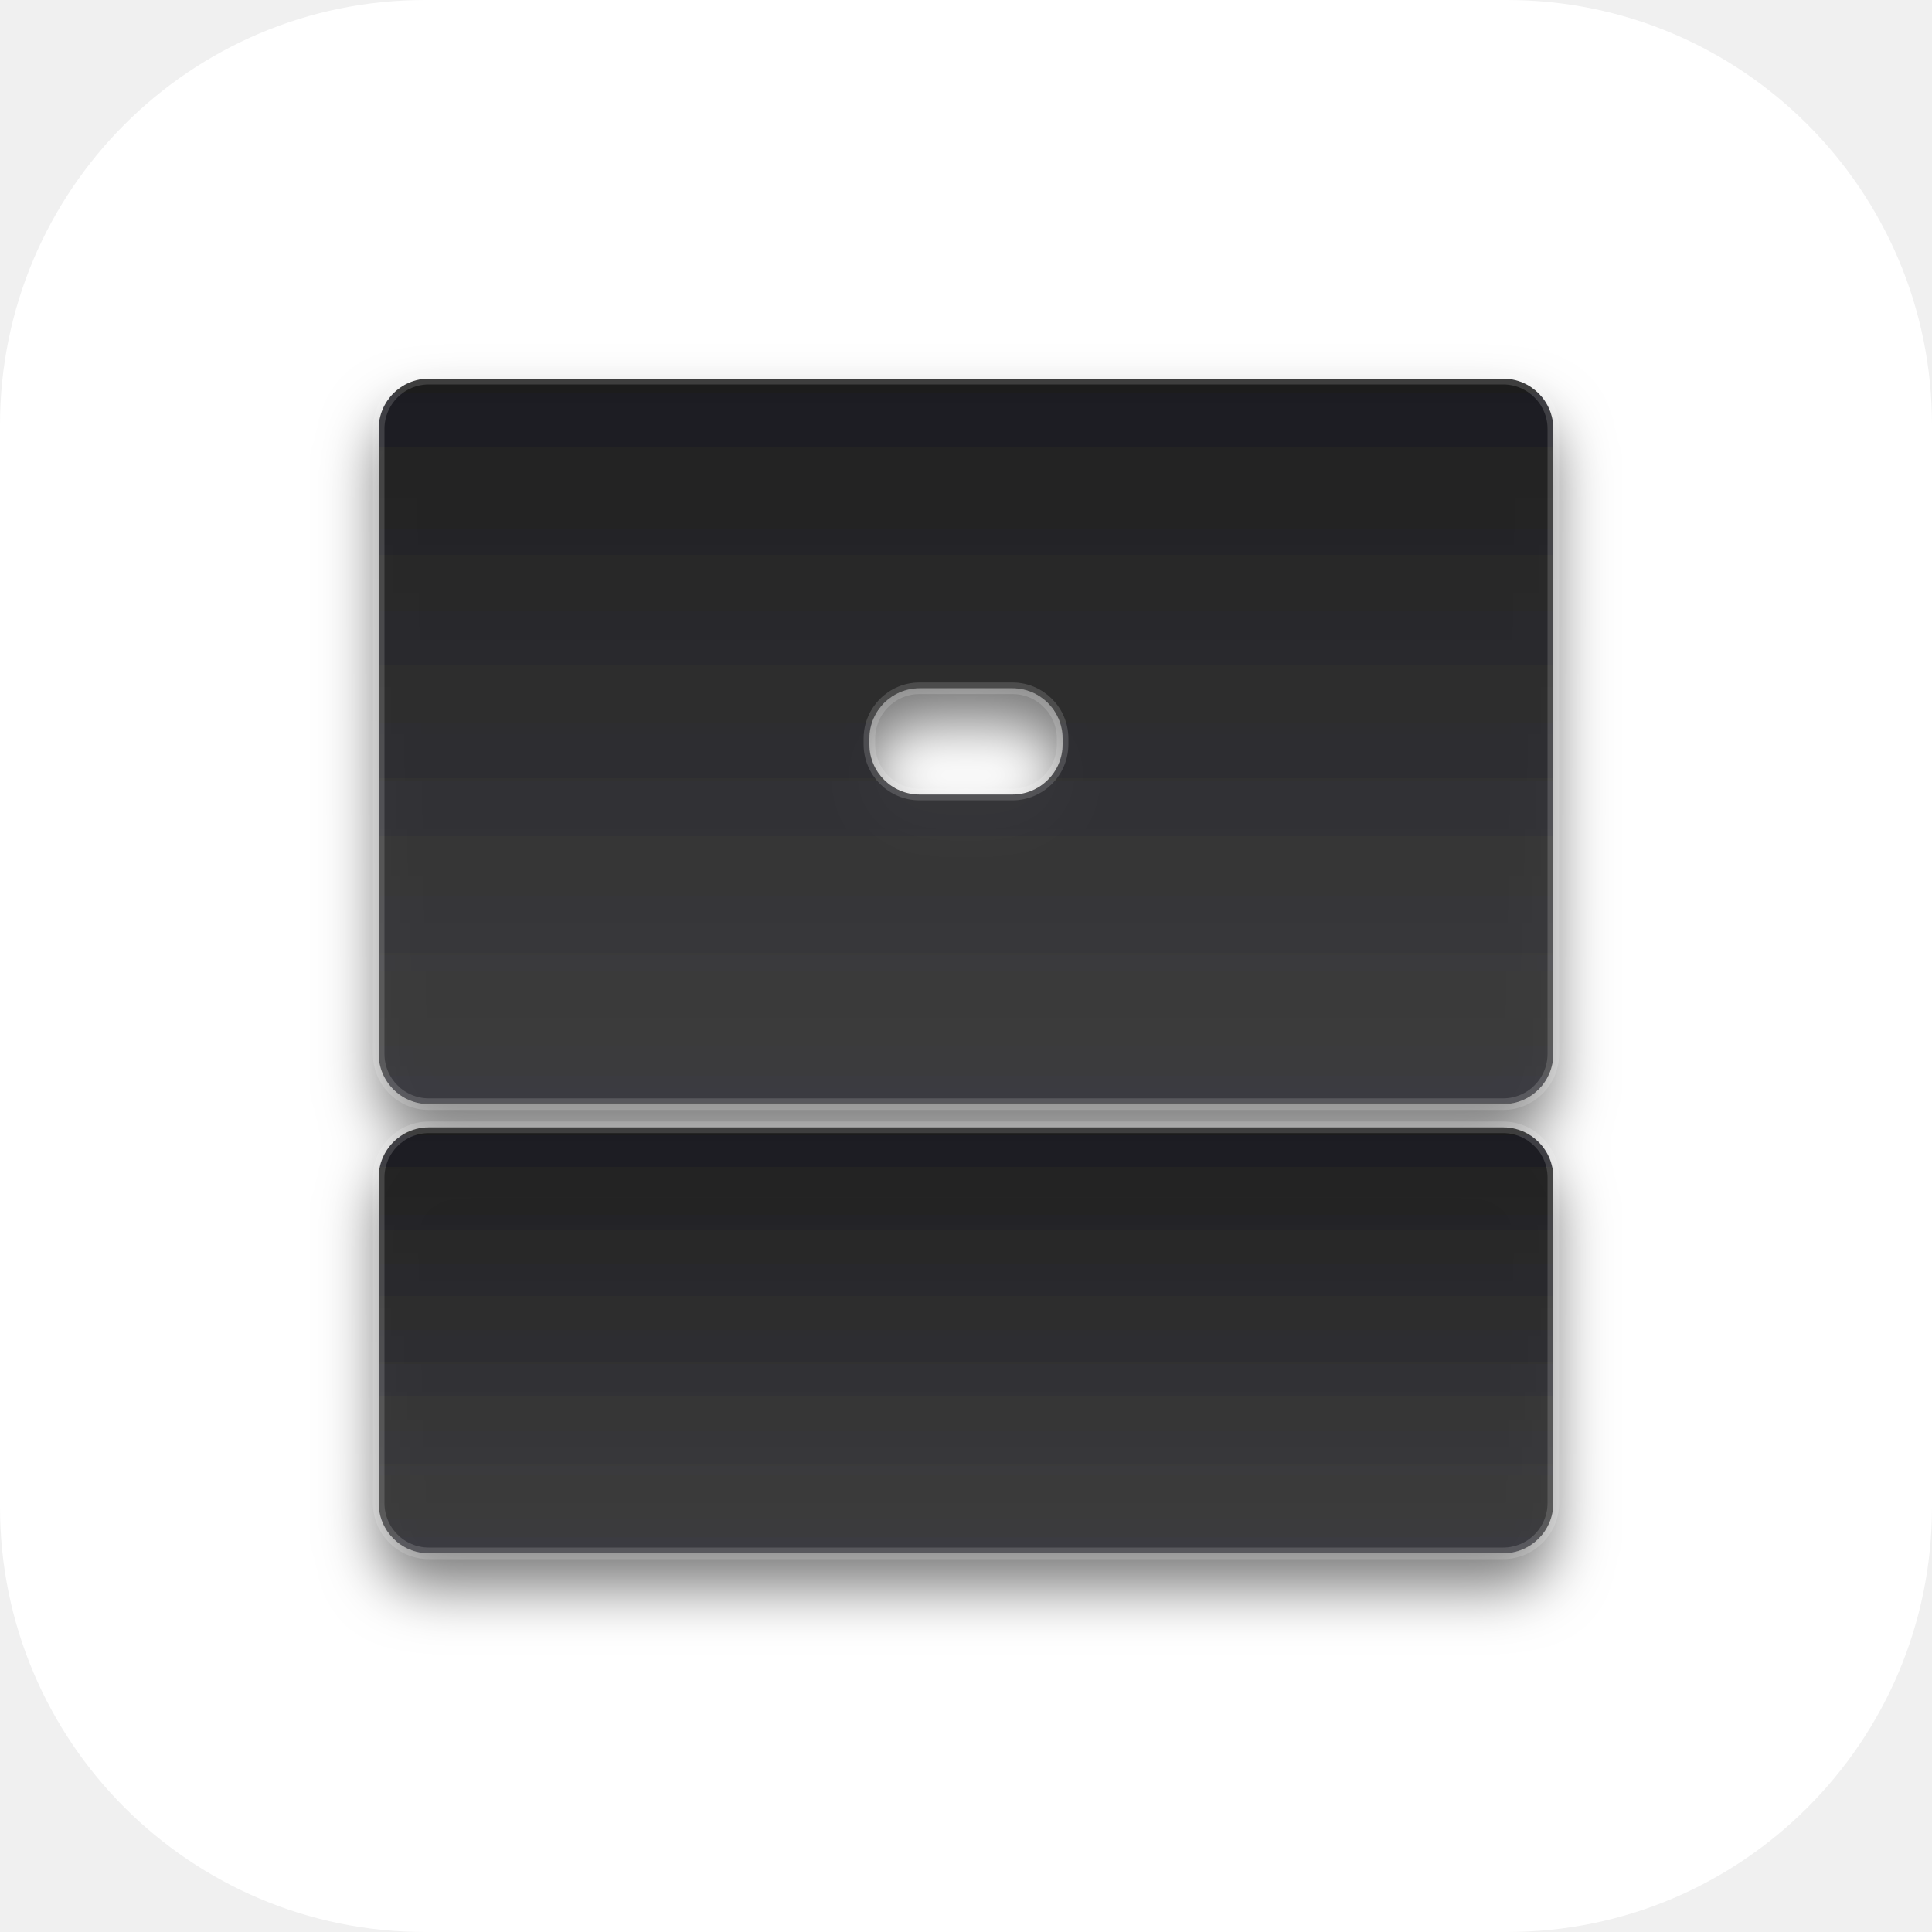
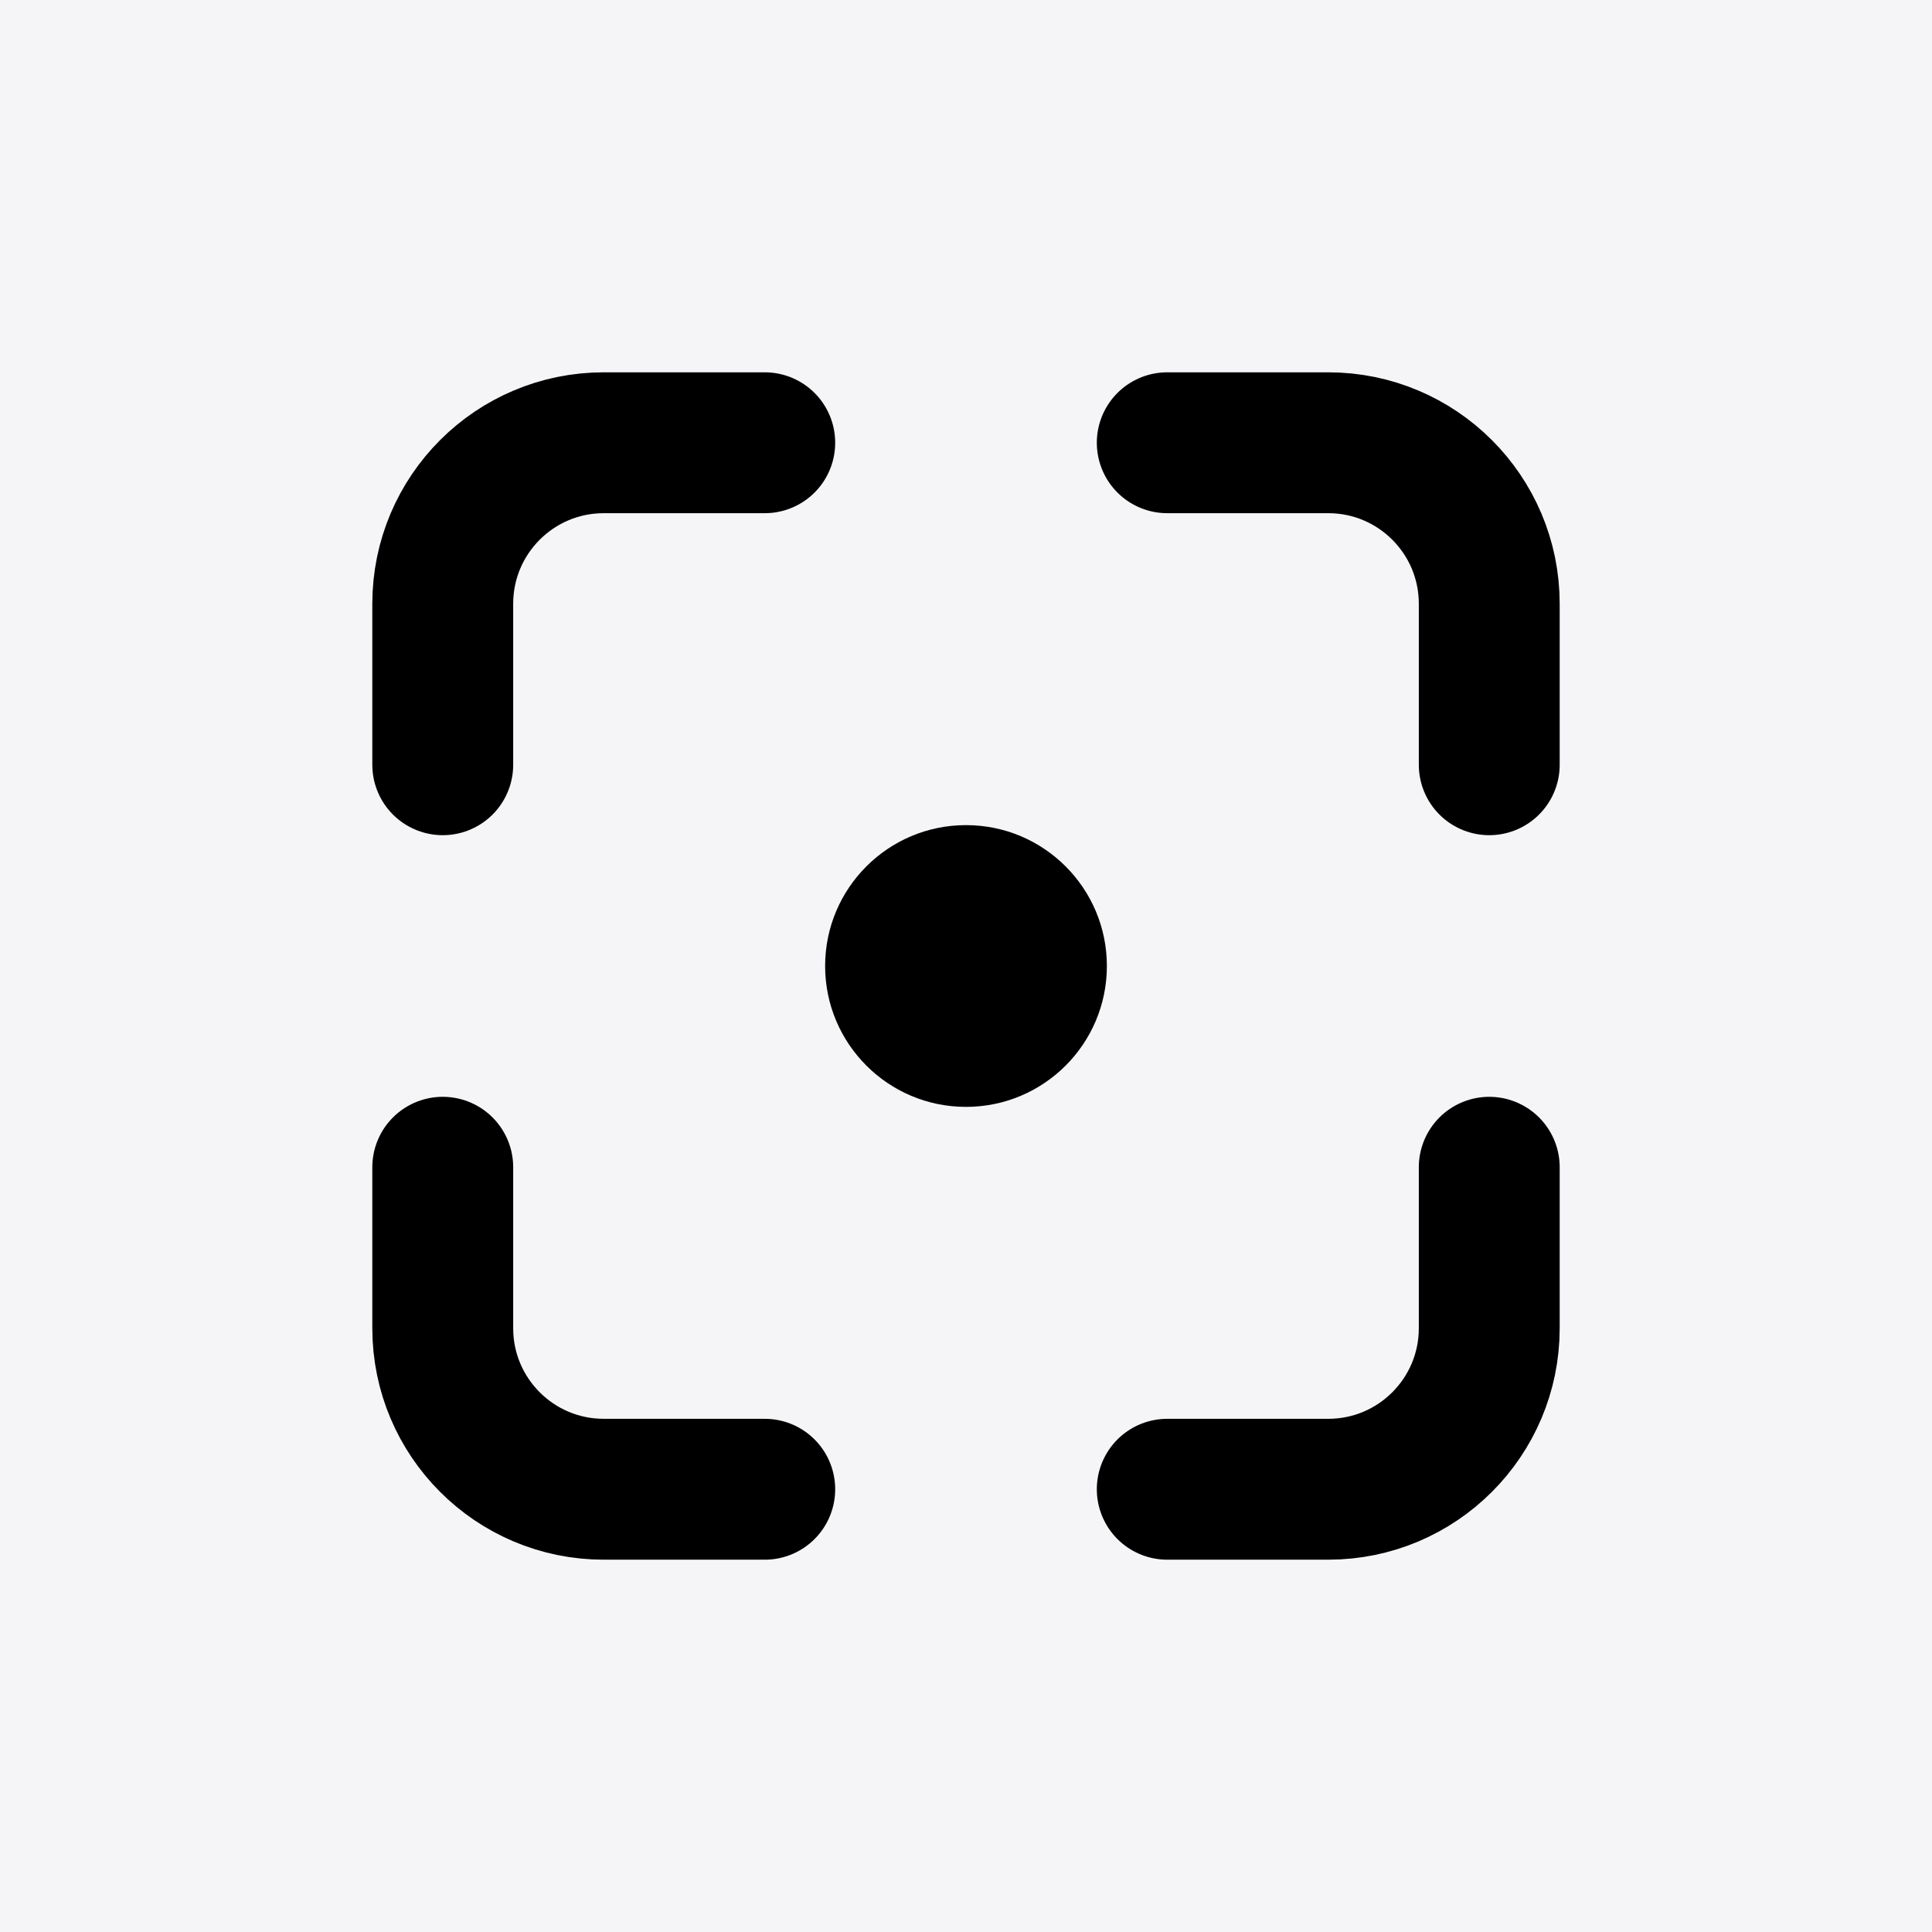
- <svg xmlns="http://www.w3.org/2000/svg" viewBox="0 0 200 200" width="512" height="512" shape-rendering="geometricPrecision">
-   <defs>
-     <linearGradient id="stone_g_949444906" x1="0%" y1="0%" x2="0%" y2="100%">
-       <stop offset="0%" stop-color="#1d1d1f" stop-opacity="1" />
-       <stop offset="100%" stop-color="#3a3a3c" stop-opacity="0.94" />
-     </linearGradient>
-     <filter id="stone_s_949444906" x="-20%" y="-20%" width="140%" height="140%">
-       <feDropShadow dx="0" dy="3.5" stdDeviation="3" flood-color="#000000" flood-opacity="0.55" />
-     </filter>
-   </defs>
-   <rect width="200" height="200" fill="#ffffff" rx="44" />
-   <g filter="url(#stone_s_949444906)">
-     <path d="M 39.20,44.40 L 39.20,44.40 A 5.20,5.20 0 0,1 44.40,39.20 L 155.60,39.20 A 5.20,5.20 0 0,1 160.80,44.40 L 160.80,109.10 A 5.20,5.20 0 0,1 155.60,114.30 L 44.40,114.30 A 5.20,5.20 0 0,1 39.20,109.10 Z M 90.00,76.45 L 90.00,76.45 A 5.20,5.20 0 0,1 95.20,71.25 L 104.80,71.25 A 5.20,5.20 0 0,1 110.00,76.45 L 110.00,77.05 A 5.20,5.20 0 0,1 104.80,82.25 L 95.20,82.25 A 5.20,5.20 0 0,1 90.00,77.05 Z" fill="url(#stone_g_949444906)" fill-rule="evenodd" />
-     <path d="M 39.20,121.90 L 39.20,121.90 A 5.20,5.20 0 0,1 44.40,116.70 L 155.60,116.70 A 5.20,5.20 0 0,1 160.80,121.90 L 160.80,155.60 A 5.20,5.20 0 0,1 155.60,160.80 L 44.40,160.80 A 5.20,5.20 0 0,1 39.20,155.60 Z" fill="url(#stone_g_949444906)" fill-rule="evenodd" />
-   </g>
-   <g fill="none" stroke="rgba(255,255,255,0.15)" stroke-width="1.2" stroke-linejoin="round">
-     <path d="M 39.20,44.40 L 39.20,44.40 A 5.20,5.20 0 0,1 44.40,39.20 L 155.60,39.20 A 5.20,5.20 0 0,1 160.80,44.40 L 160.80,109.10 A 5.20,5.20 0 0,1 155.60,114.30 L 44.40,114.30 A 5.20,5.20 0 0,1 39.20,109.10 Z M 90.00,76.45 L 90.00,76.45 A 5.20,5.20 0 0,1 95.20,71.25 L 104.80,71.25 A 5.20,5.20 0 0,1 110.00,76.45 L 110.00,77.05 A 5.20,5.20 0 0,1 104.80,82.25 L 95.20,82.25 A 5.20,5.20 0 0,1 90.00,77.05 Z" />
-     <path d="M 39.20,121.90 L 39.20,121.90 A 5.20,5.20 0 0,1 44.40,116.70 L 155.60,116.70 A 5.20,5.20 0 0,1 160.80,121.90 L 160.80,155.60 A 5.20,5.20 0 0,1 155.60,160.80 L 44.40,160.80 A 5.20,5.20 0 0,1 39.20,155.60 Z" />
-   </g>
+ <svg xmlns="http://www.w3.org/2000/svg" viewBox="0 0 192 192">
+   <rect width="192" height="192" fill="#f5f5f7" />
+   <path d="M76 44H60a16 16 0 0 0-16 16v16M116 44h16a16 16 0 0 1 16 16v16M44 116v16a16 16 0 0 0 16 16h16M148 116v16a16 16 0 0 1-16 16h-16" fill="none" stroke="#000000" stroke-width="14" stroke-linecap="round" />
+   <circle cx="96" cy="96" r="14" fill="#000000" />
</svg>
